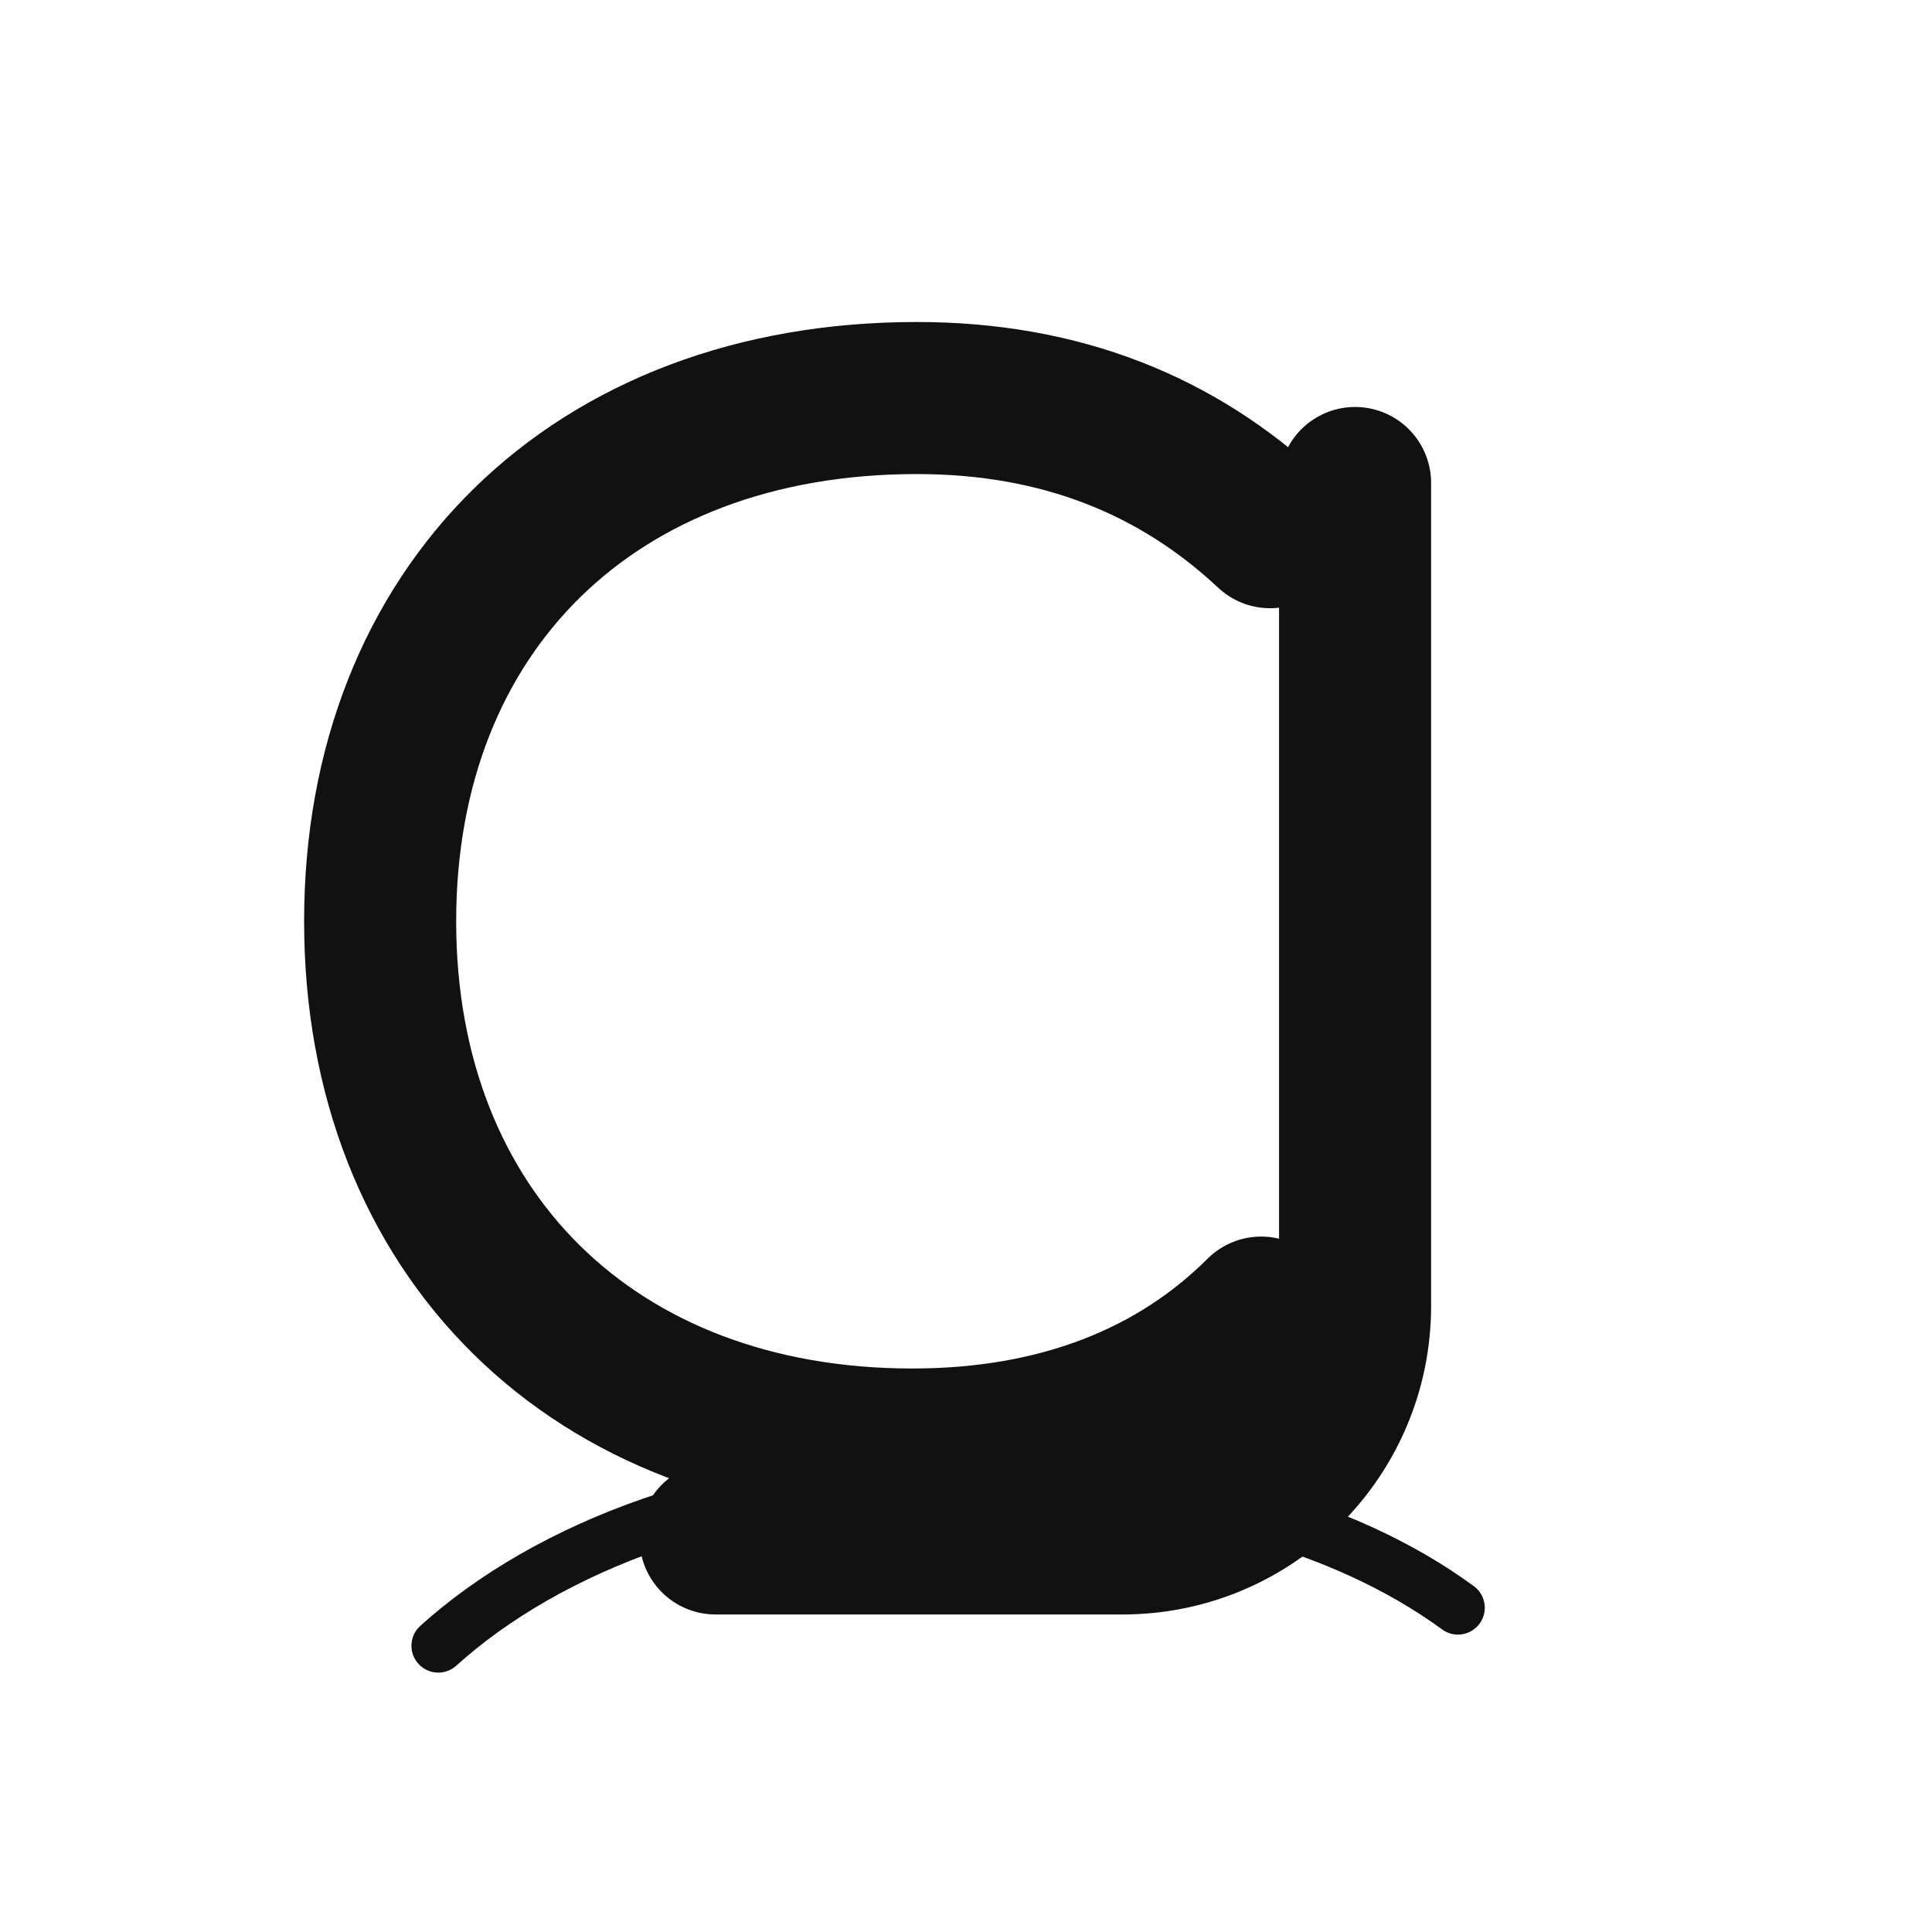
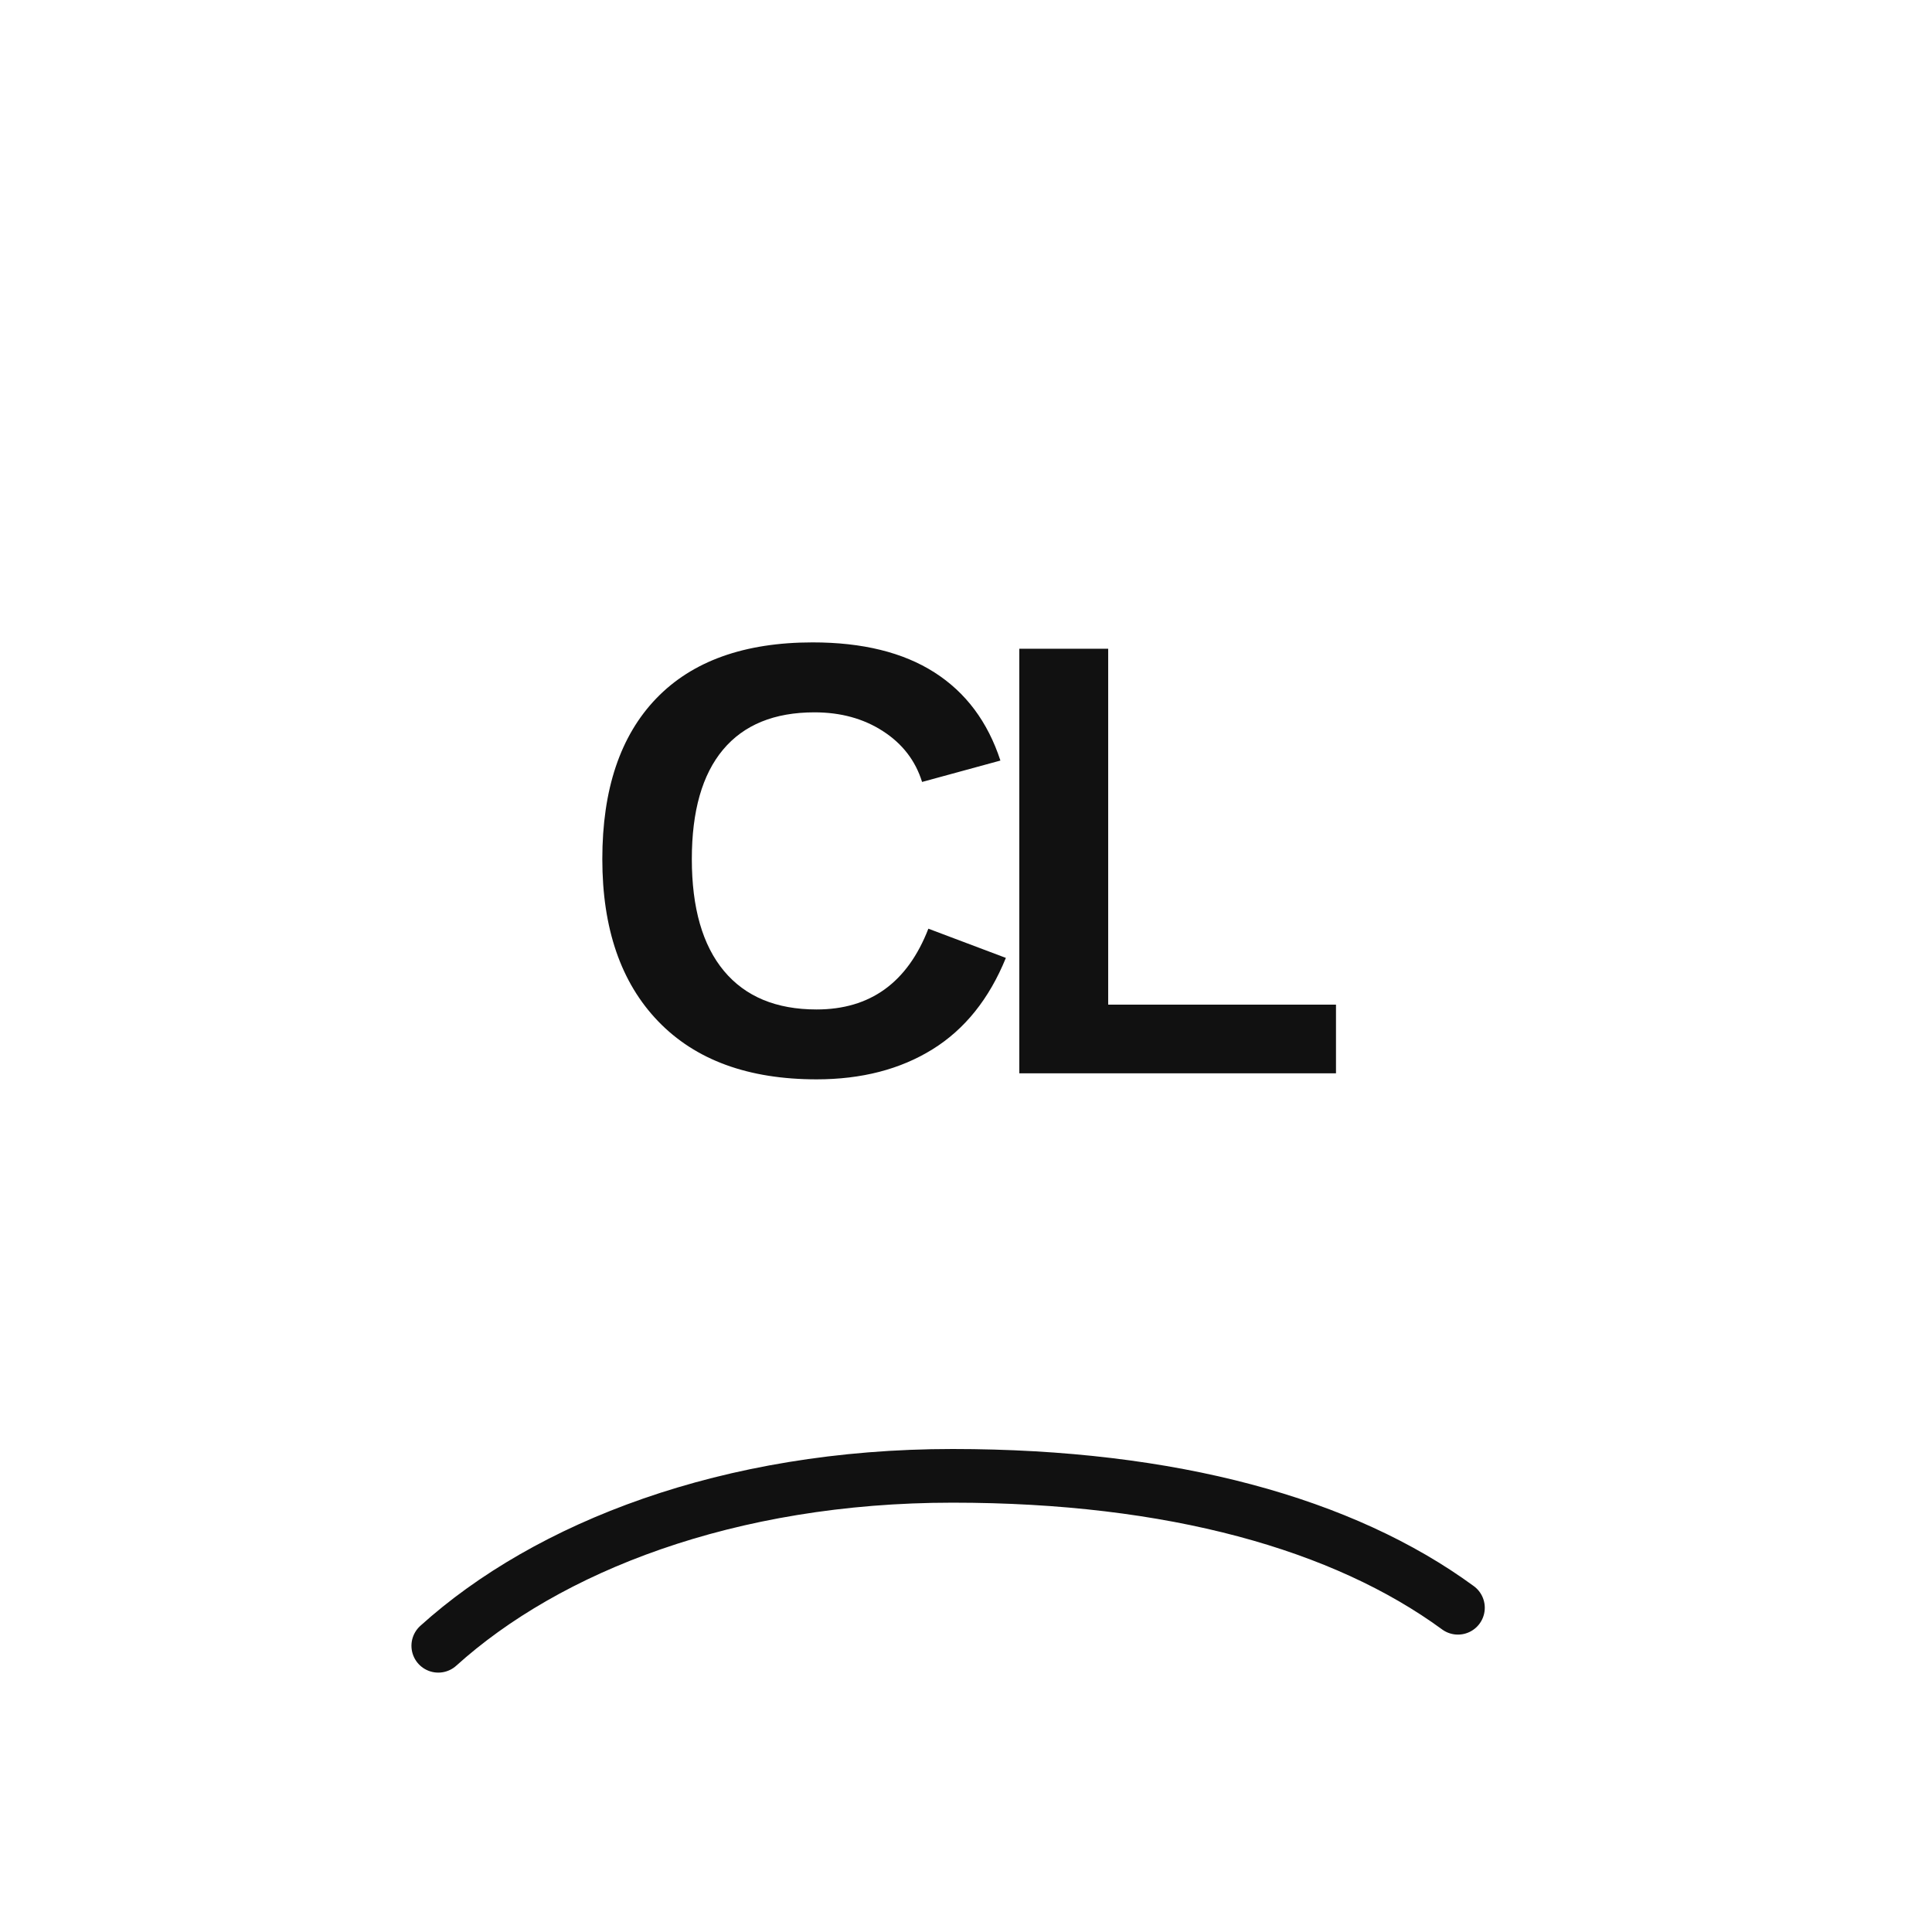
<svg xmlns="http://www.w3.org/2000/svg" width="432" height="432" viewBox="0 0 432 432" fill="none">
-   <path d="M284 119C263.336 99.655 237.31 89 205 89C132.752 89 85 136.241 85 206C85 275.759 132.752 323 204 323C236.825 323 263.048 312.427 282 293.5" stroke="#111111" stroke-width="34" stroke-linecap="round" />
-   <path d="M303 108V292C303 320.719 279.719 344 251 344H160" stroke="#111111" stroke-width="34" stroke-linecap="round" stroke-linejoin="round" />
+   <text x="216" y="240" text-anchor="middle" font-size="138" font-weight="800" font-family="Arial, Helvetica, sans-serif" letter-spacing="-10" fill="#111111">CL</text>
  <path d="M98 368C122.397 345.97 162.84 330 213 330C262.102 330 300.414 340.767 326 359.5" stroke="#111111" stroke-width="12" stroke-linecap="round" />
</svg>
